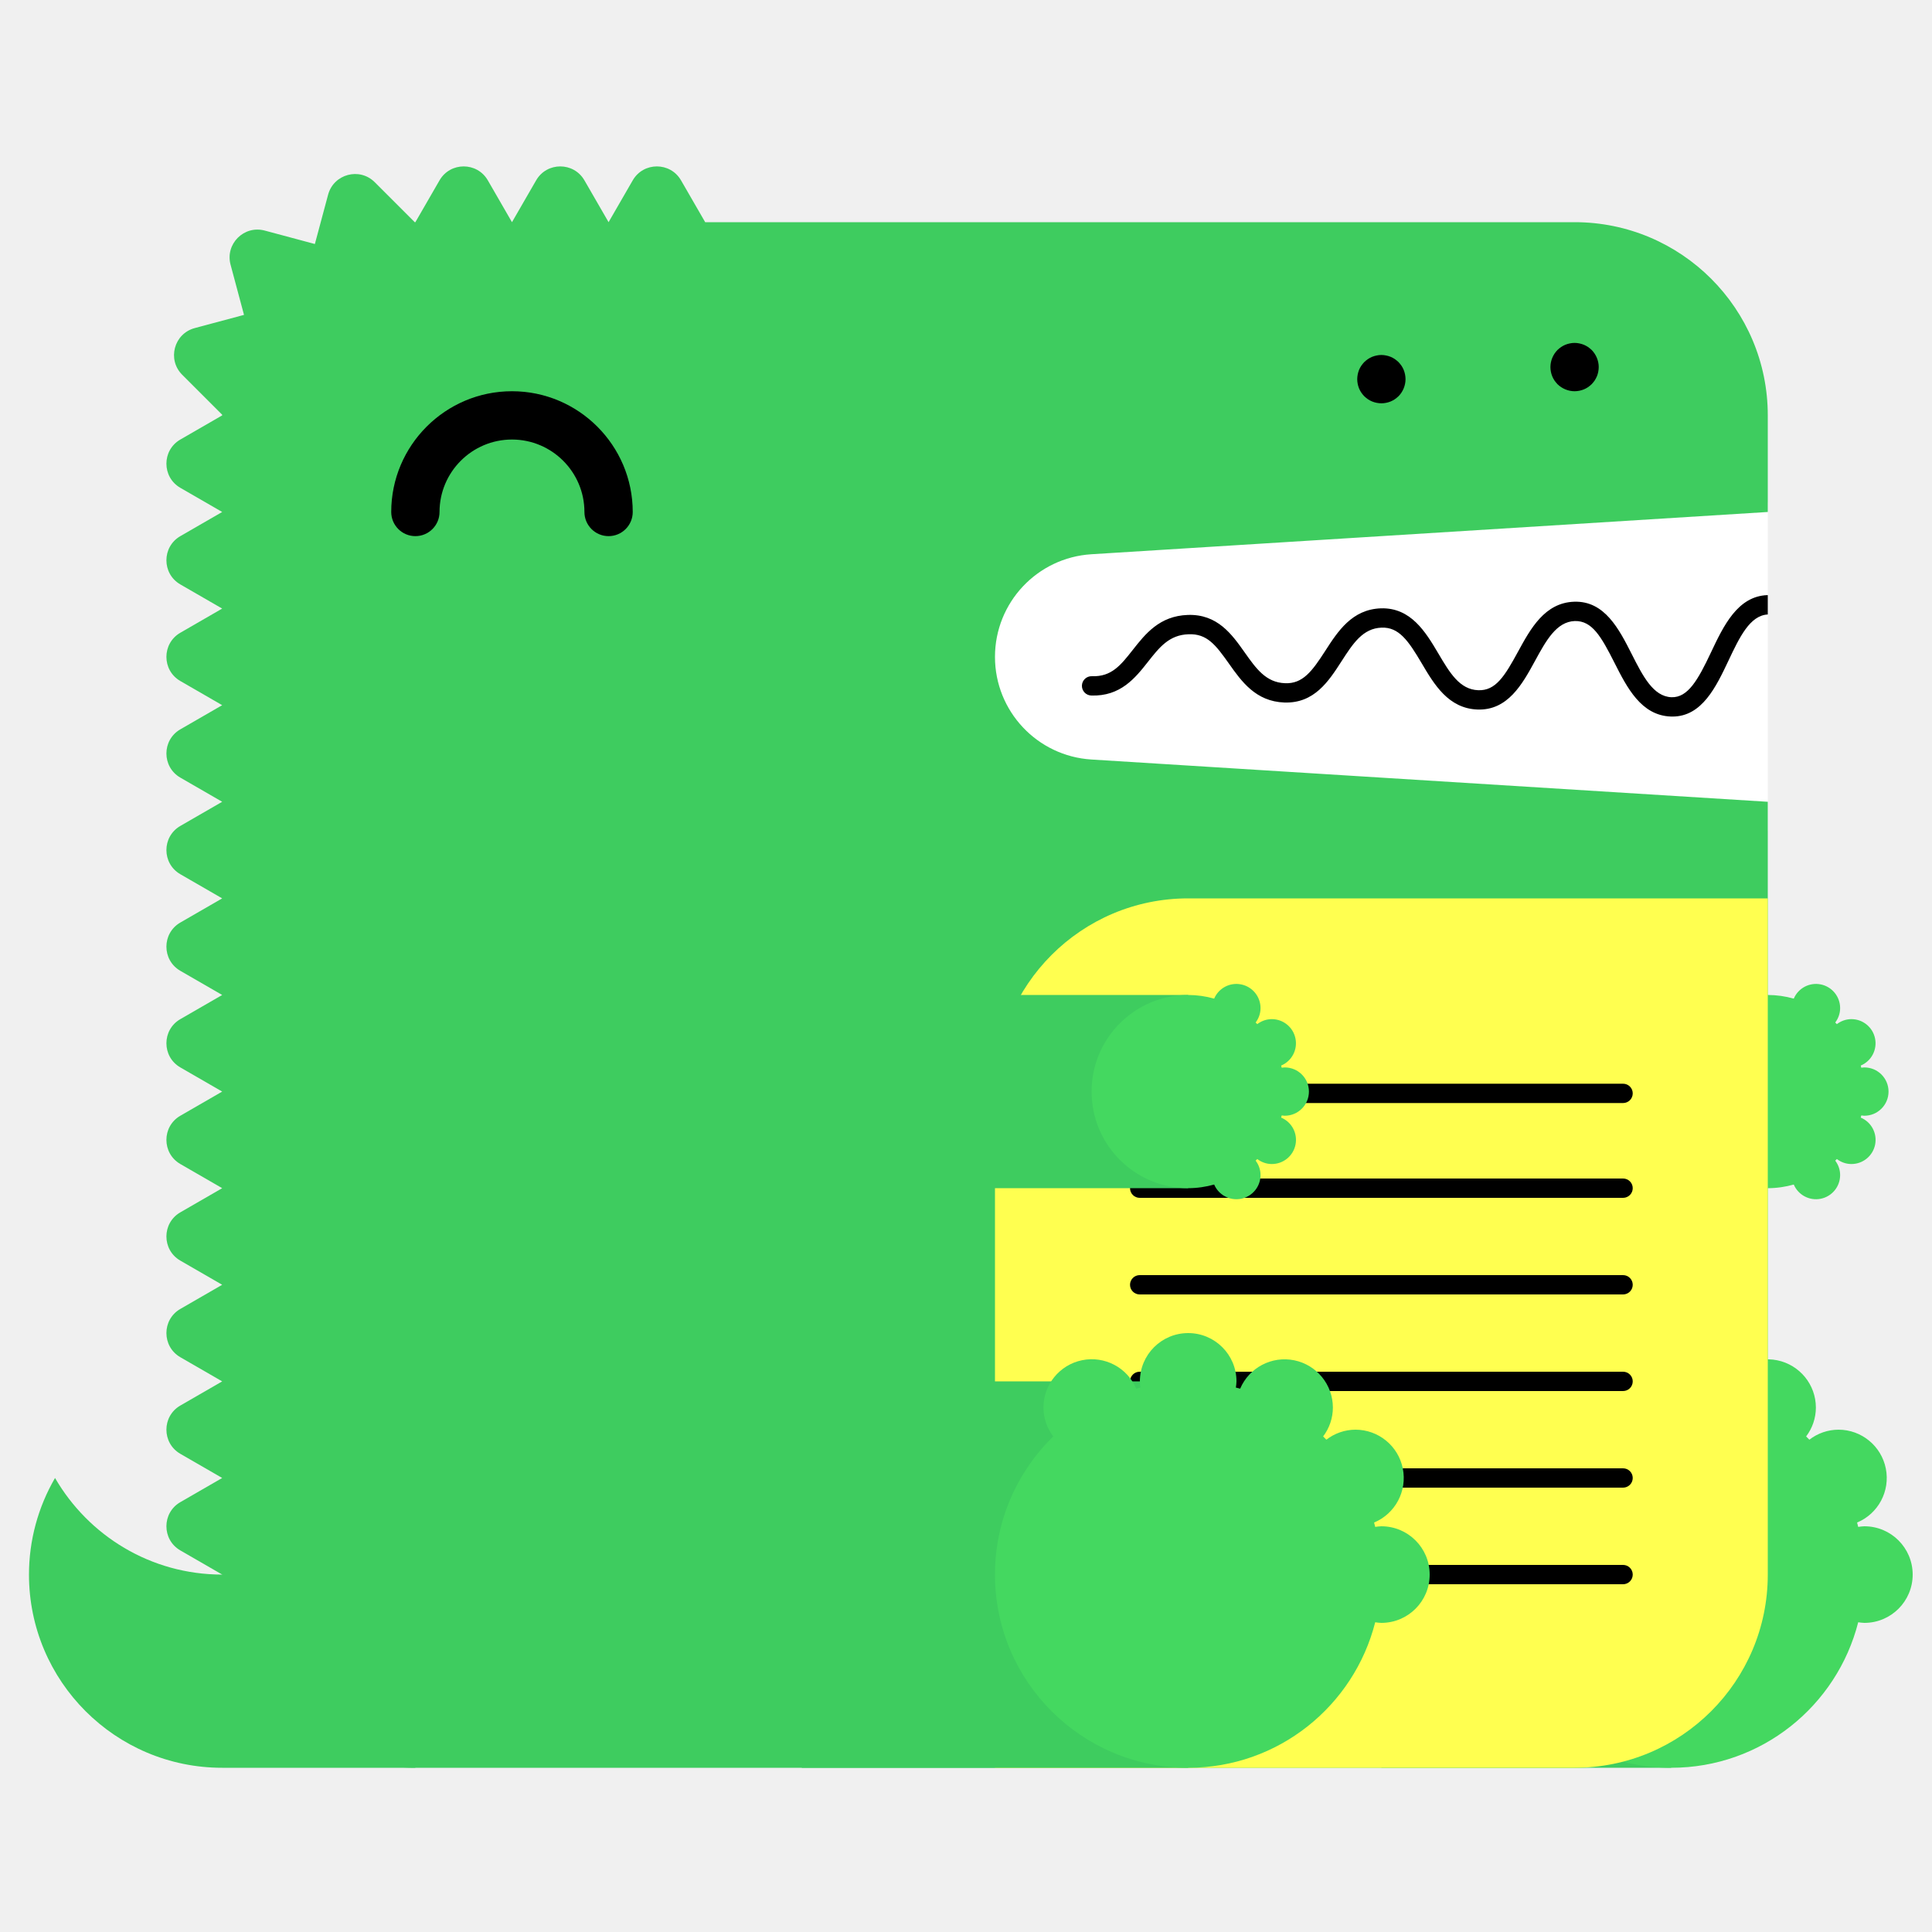
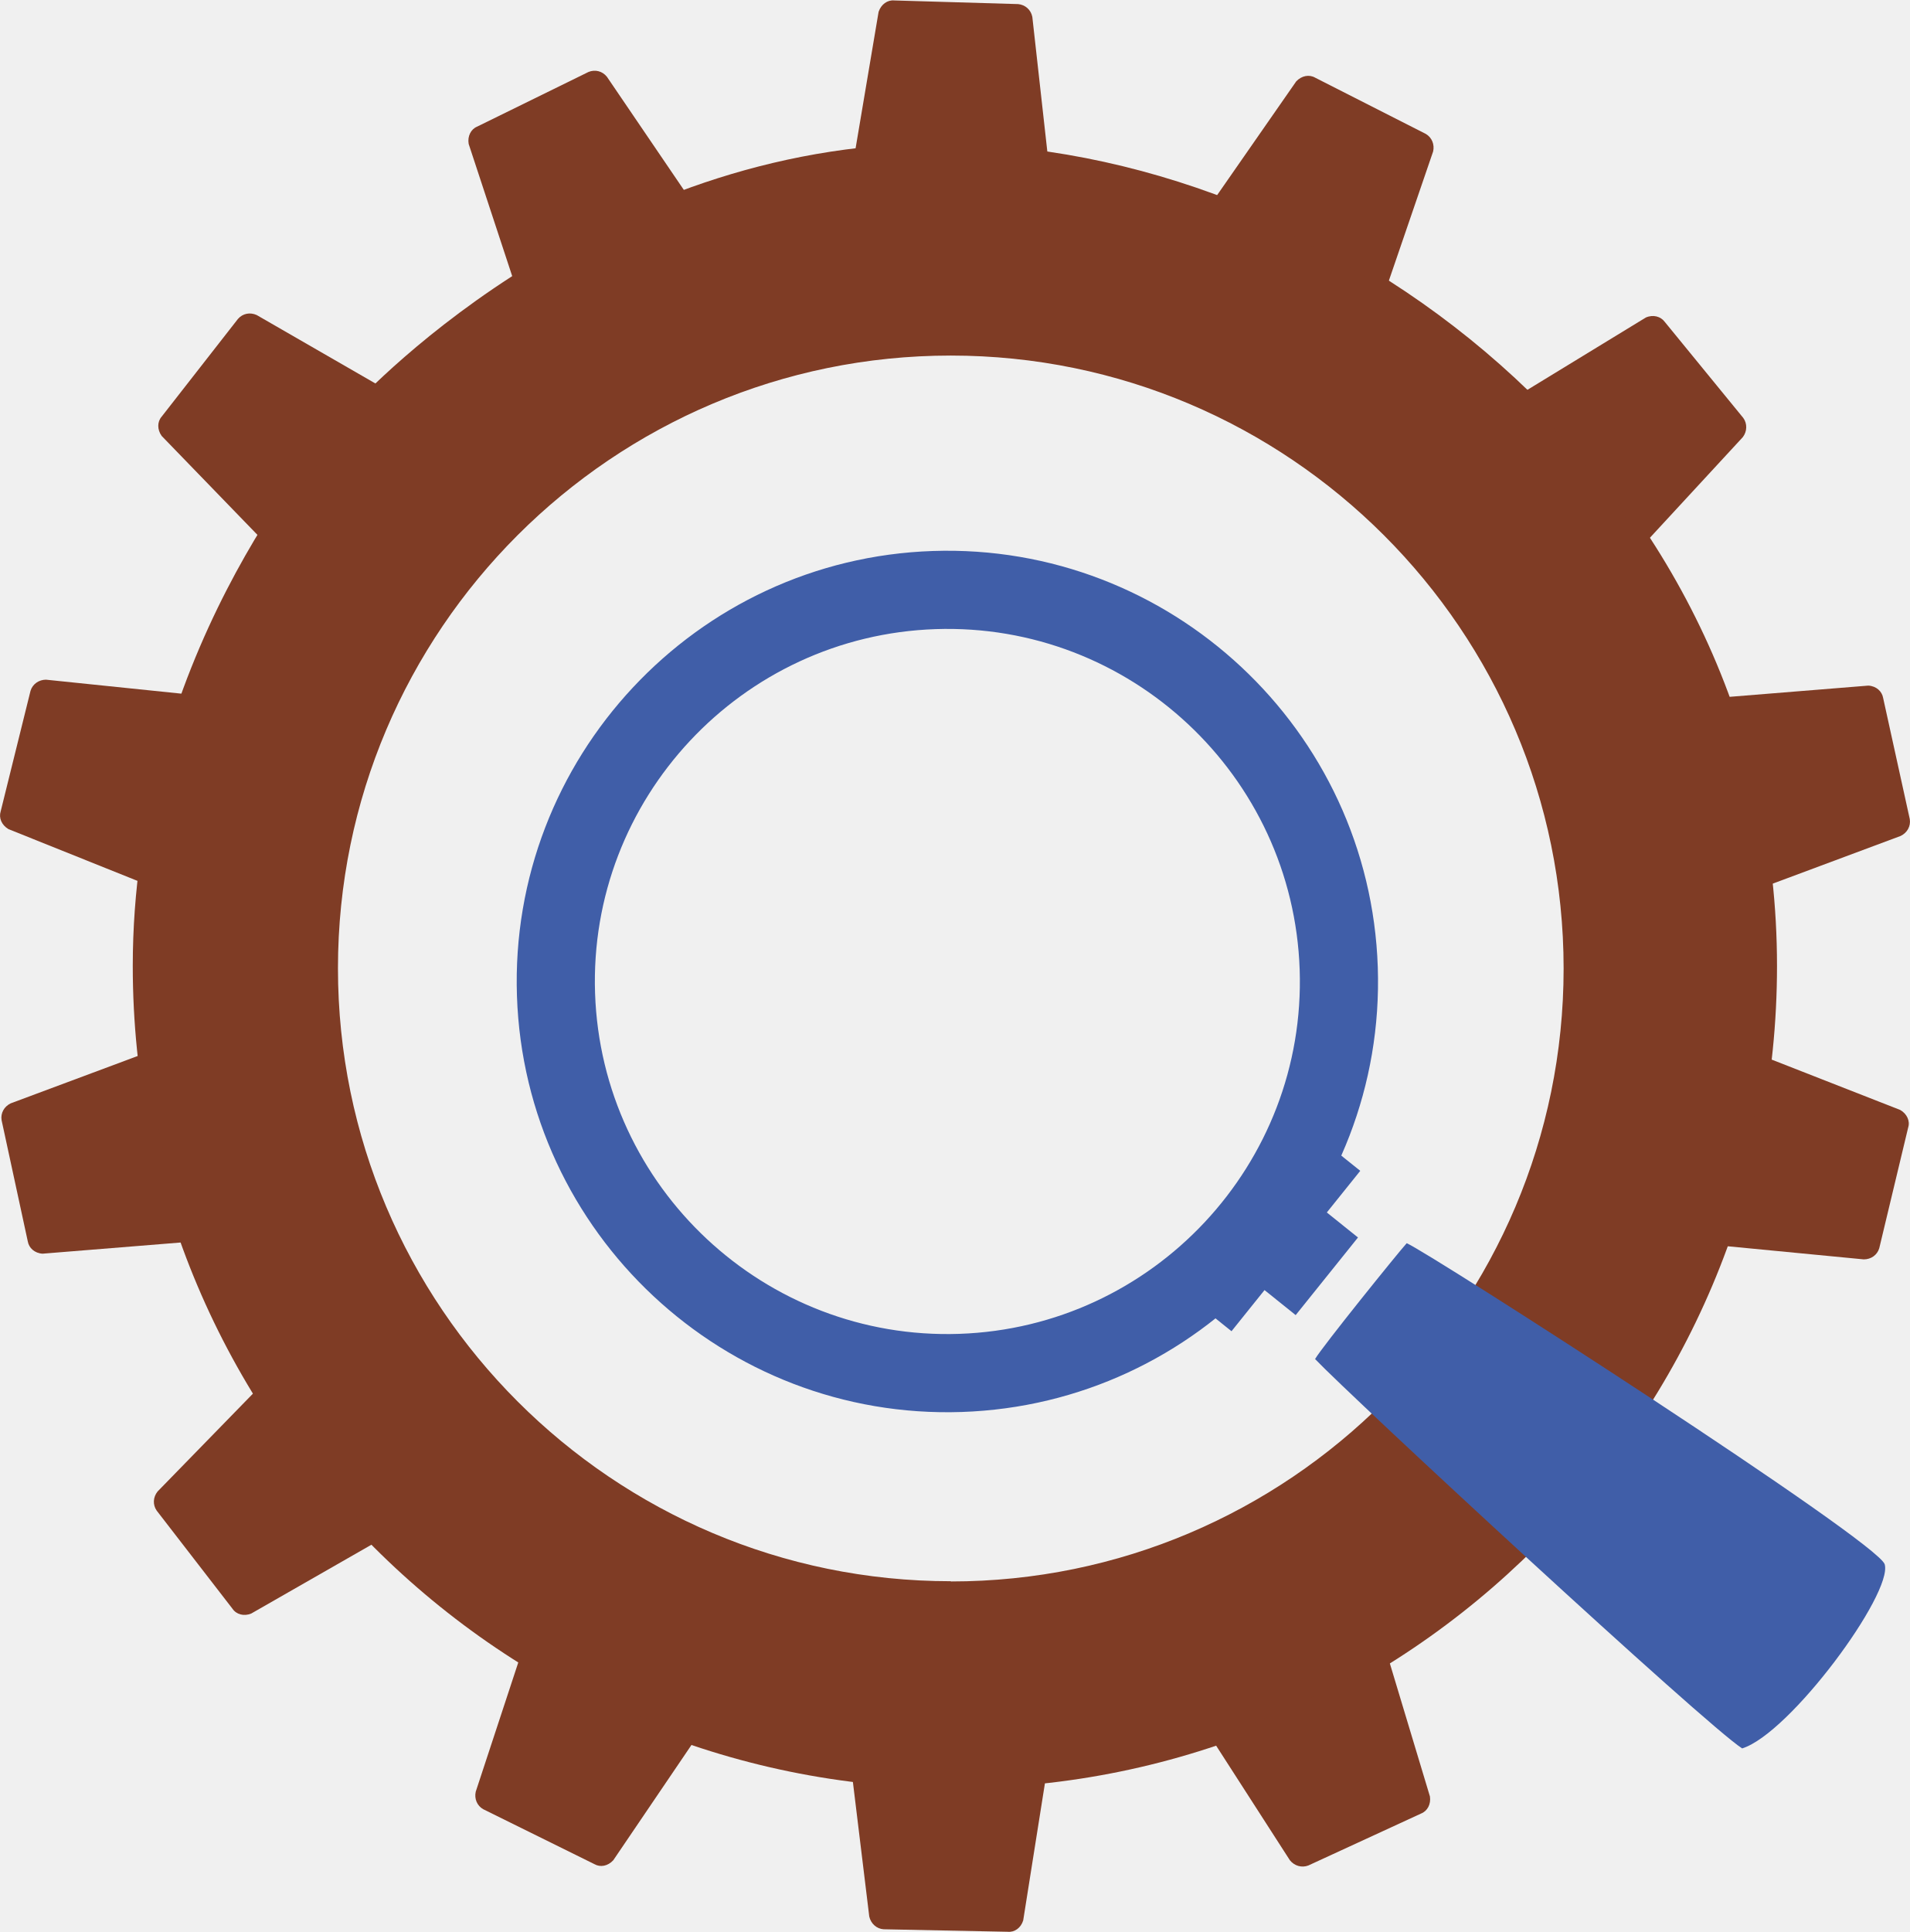
- <svg xmlns="http://www.w3.org/2000/svg" width="200" height="200" viewBox="0 0 200 200">
-   <g fill="none" fill-rule="evenodd">
-     <path fill="#FFF" d="M99 52h84v34H99z" />
-     <path d="M23 163c-7.398 0-13.843-4.027-17.303-10A19.886 19.886 0 0 0 3 163c0 11.046 8.954 20 20 20h20v-20H23z" fill="#3ECC5F" />
-     <path d="M112.98 57.376L183 53V43c0-11.046-8.954-20-20-20H73l-2.5-4.33c-1.112-1.925-3.889-1.925-5 0L63 23l-2.5-4.33c-1.111-1.925-3.889-1.925-5 0L53 23l-2.5-4.33c-1.111-1.925-3.889-1.925-5 0L43 23c-.022 0-.042.003-.065.003l-4.142-4.141c-1.57-1.571-4.252-.853-4.828 1.294l-1.369 5.104-5.192-1.392c-2.148-.575-4.111 1.389-3.535 3.536l1.39 5.193-5.102 1.367c-2.148.576-2.867 3.259-1.296 4.83l4.142 4.142c0 .021-.003.042-.003.064l-4.33 2.5c-1.925 1.111-1.925 3.889 0 5L23 53l-4.33 2.5c-1.925 1.111-1.925 3.889 0 5L23 63l-4.33 2.5c-1.925 1.111-1.925 3.889 0 5L23 73l-4.33 2.5c-1.925 1.111-1.925 3.889 0 5L23 83l-4.33 2.5c-1.925 1.111-1.925 3.889 0 5L23 93l-4.33 2.5c-1.925 1.111-1.925 3.889 0 5L23 103l-4.33 2.5c-1.925 1.111-1.925 3.889 0 5L23 113l-4.33 2.5c-1.925 1.111-1.925 3.889 0 5L23 123l-4.33 2.5c-1.925 1.111-1.925 3.889 0 5L23 133l-4.33 2.5c-1.925 1.111-1.925 3.889 0 5L23 143l-4.33 2.5c-1.925 1.111-1.925 3.889 0 5L23 153l-4.33 2.5c-1.925 1.111-1.925 3.889 0 5L23 163c0 11.046 8.954 20 20 20h120c11.046 0 20-8.954 20-20V83l-70.02-4.376A10.645 10.645 0 0 1 103 68c0-5.621 4.37-10.273 9.98-10.624" fill="#3ECC5F" />
-     <path fill="#3ECC5F" d="M143 183h30v-40h-30z" />
-     <path d="M193 158c-.219 0-.428.037-.639.064-.038-.15-.074-.301-.116-.451A5 5 0 0 0 190.32 148a4.96 4.96 0 0 0-3.016 1.036 26.531 26.531 0 0 0-.335-.336 4.955 4.955 0 0 0 1.011-2.987 5 5 0 0 0-9.599-1.959c-.148-.042-.297-.077-.445-.115.027-.211.064-.42.064-.639a5 5 0 0 0-5-5 5 5 0 0 0-5 5c0 .219.037.428.064.639-.148.038-.297.073-.445.115a4.998 4.998 0 0 0-9.599 1.959c0 1.125.384 2.151 1.011 2.987-3.717 3.632-6.031 8.693-6.031 14.3 0 11.046 8.954 20 20 20 9.339 0 17.16-6.41 19.361-15.064.211.027.42.064.639.064a5 5 0 0 0 5-5 5 5 0 0 0-5-5" fill="#44D860" />
-     <path fill="#3ECC5F" d="M153 123h30v-20h-30z" />
-     <path d="M193 115.5a2.5 2.5 0 1 0 0-5c-.109 0-.214.019-.319.032-.02-.075-.037-.15-.058-.225a2.501 2.501 0 0 0-.963-4.807c-.569 0-1.088.197-1.508.518a6.653 6.653 0 0 0-.168-.168c.314-.417.506-.931.506-1.494a2.5 2.5 0 0 0-4.8-.979A9.987 9.987 0 0 0 183 103c-5.522 0-10 4.478-10 10s4.478 10 10 10c.934 0 1.833-.138 2.69-.377a2.5 2.5 0 0 0 4.8-.979c0-.563-.192-1.077-.506-1.494.057-.055.113-.111.168-.168.42.321.939.518 1.508.518a2.5 2.5 0 0 0 .963-4.807c.021-.074.038-.15.058-.225.105.013.21.032.319.032" fill="#44D860" />
-     <path d="M63 55.5a2.5 2.5 0 0 1-2.5-2.5c0-4.136-3.364-7.5-7.5-7.5s-7.5 3.364-7.5 7.5a2.5 2.5 0 1 1-5 0c0-6.893 5.607-12.5 12.5-12.5S65.5 46.107 65.5 53a2.5 2.5 0 0 1-2.5 2.5" fill="#000" />
-     <path d="M103 183h60c11.046 0 20-8.954 20-20V93h-60c-11.046 0-20 8.954-20 20v70z" fill="#FFFF50" />
-     <path d="M168.02 124h-50.04a1 1 0 1 1 0-2h50.04a1 1 0 1 1 0 2m0 20h-50.04a1 1 0 1 1 0-2h50.04a1 1 0 1 1 0 2m0 20h-50.04a1 1 0 1 1 0-2h50.04a1 1 0 1 1 0 2m0-49.814h-50.04a1 1 0 1 1 0-2h50.04a1 1 0 1 1 0 2m0 19.814h-50.04a1 1 0 1 1 0-2h50.04a1 1 0 1 1 0 2m0 20h-50.04a1 1 0 1 1 0-2h50.04a1 1 0 1 1 0 2M183 61.611c-.012 0-.022-.006-.034-.005-3.09.105-4.552 3.196-5.842 5.923-1.346 2.85-2.387 4.703-4.093 4.647-1.889-.068-2.969-2.202-4.113-4.46-1.314-2.594-2.814-5.536-5.963-5.426-3.046.104-4.513 2.794-5.807 5.167-1.377 2.528-2.314 4.065-4.121 3.994-1.927-.07-2.951-1.805-4.136-3.813-1.321-2.236-2.848-4.75-5.936-4.664-2.994.103-4.465 2.385-5.763 4.4-1.373 2.13-2.335 3.428-4.165 3.351-1.973-.07-2.992-1.51-4.171-3.177-1.324-1.873-2.816-3.993-5.895-3.89-2.928.1-4.399 1.97-5.696 3.618-1.232 1.564-2.194 2.802-4.229 2.724a1 1 0 0 0-.072 2c3.017.101 4.545-1.8 5.872-3.487 1.177-1.496 2.193-2.787 4.193-2.855 1.926-.082 2.829 1.115 4.195 3.045 1.297 1.834 2.769 3.914 5.731 4.021 3.103.104 4.596-2.215 5.918-4.267 1.182-1.834 2.202-3.417 4.15-3.484 1.793-.067 2.769 1.35 4.145 3.681 1.297 2.197 2.766 4.686 5.787 4.796 3.125.108 4.634-2.62 5.949-5.035 1.139-2.088 2.214-4.06 4.119-4.126 1.793-.042 2.728 1.595 4.111 4.33 1.292 2.553 2.757 5.445 5.825 5.556l.169.003c3.064 0 4.518-3.075 5.805-5.794 1.139-2.41 2.217-4.68 4.067-4.773v-2z" fill="#000" />
-     <path fill="#3ECC5F" d="M83 183h40v-40H83z" />
-     <path d="M143 158c-.219 0-.428.037-.639.064-.038-.15-.074-.301-.116-.451A5 5 0 0 0 140.32 148a4.96 4.96 0 0 0-3.016 1.036 26.531 26.531 0 0 0-.335-.336 4.955 4.955 0 0 0 1.011-2.987 5 5 0 0 0-9.599-1.959c-.148-.042-.297-.077-.445-.115.027-.211.064-.42.064-.639a5 5 0 0 0-5-5 5 5 0 0 0-5 5c0 .219.037.428.064.639-.148.038-.297.073-.445.115a4.998 4.998 0 0 0-9.599 1.959c0 1.125.384 2.151 1.011 2.987-3.717 3.632-6.031 8.693-6.031 14.3 0 11.046 8.954 20 20 20 9.339 0 17.16-6.41 19.361-15.064.211.027.42.064.639.064a5 5 0 0 0 5-5 5 5 0 0 0-5-5" fill="#44D860" />
-     <path fill="#3ECC5F" d="M83 123h40v-20H83z" />
-     <path d="M133 115.5a2.5 2.5 0 1 0 0-5c-.109 0-.214.019-.319.032-.02-.075-.037-.15-.058-.225a2.501 2.501 0 0 0-.963-4.807c-.569 0-1.088.197-1.508.518a6.653 6.653 0 0 0-.168-.168c.314-.417.506-.931.506-1.494a2.5 2.5 0 0 0-4.8-.979A9.987 9.987 0 0 0 123 103c-5.522 0-10 4.478-10 10s4.478 10 10 10c.934 0 1.833-.138 2.69-.377a2.5 2.5 0 0 0 4.8-.979c0-.563-.192-1.077-.506-1.494.057-.055.113-.111.168-.168.42.321.939.518 1.508.518a2.5 2.5 0 0 0 .963-4.807c.021-.074.038-.15.058-.225.105.013.21.032.319.032" fill="#44D860" />
-     <path d="M143 41.75c-.16 0-.33-.02-.49-.05a2.52 2.52 0 0 1-.47-.14c-.15-.06-.29-.14-.431-.23-.13-.09-.259-.2-.38-.31-.109-.12-.219-.24-.309-.38s-.17-.28-.231-.43a2.619 2.619 0 0 1-.189-.96c0-.16.02-.33.05-.49.03-.16.08-.31.139-.47.061-.15.141-.29.231-.43.09-.13.2-.26.309-.38.121-.11.25-.22.38-.31.141-.09.281-.17.431-.23.149-.06.31-.11.47-.14.32-.07.65-.07.98 0 .159.03.32.08.47.14.149.06.29.14.43.23.13.09.259.2.38.31.11.12.22.25.31.38.09.14.17.28.23.43.06.16.11.31.14.47.029.16.05.33.05.49 0 .66-.271 1.31-.73 1.77-.121.11-.25.22-.38.31-.14.09-.281.17-.43.23a2.565 2.565 0 0 1-.96.19m20-1.25c-.66 0-1.3-.27-1.771-.73a3.802 3.802 0 0 1-.309-.38c-.09-.14-.17-.28-.231-.43a2.619 2.619 0 0 1-.189-.96c0-.66.27-1.3.729-1.77.121-.11.25-.22.38-.31.141-.09.281-.17.431-.23.149-.06.31-.11.47-.14.32-.07.66-.07.98 0 .159.03.32.08.47.14.149.06.29.14.43.23.13.09.259.2.38.31.459.47.73 1.11.73 1.77 0 .16-.021.33-.05.49-.03.16-.08.32-.14.47-.07.15-.14.29-.23.43-.09.13-.2.26-.31.38-.121.11-.25.22-.38.31-.14.09-.281.17-.43.23a2.565 2.565 0 0 1-.96.19" fill="#000" />
+ <svg xmlns="http://www.w3.org/2000/svg" id="Layer_1" data-name="Layer 1" viewBox="0 0 83.86 84.82">
+   <g>
+     <path d="M41.94,6.3c-15.18-.34-25.56,10.54-26.69,11.79-1.57,1.73-9.42,11-9.42,24.32,0,19.91,16.2,36.1,36.1,36.1s36.1-16.2,36.1-36.1c0-21.11-18.67-35.71-36.1-36.1Zm-.19,63.12c-14.84,0-26.91-12.07-26.91-26.91S26.91,15.61,41.75,15.61s26.91,12.07,26.91,26.91-12.07,26.91-26.91,26.91Z" style="fill: #7f3c25;" />
+     <path d="M72.01,23.63s-.02-.02-.03-.03c-.24-.38-1.11-1.74-2.44-3.31-1.38-1.63-2.41-2.56-2.61-2.74l-.08-.07,.02-.24,.11-.07,5.29-3.23c.32-.14,.65-.05,.83,.19l3.45,4.22c.18,.25,.17,.59-.02,.84l-4.1,4.44c-.05,.06-.14,.1-.23,.09-.08,0-.14-.04-.19-.1Z" style="fill: #7f3c25;" />
+     <path d="M45.71,7.05s-.03,0-.04,0c-.44-.07-2.04-.3-4.1-.32-2.13-.02-3.52,.15-3.78,.18l-.11,.02-.16-.17,.03-.13,1.03-6.11c.11-.33,.39-.53,.69-.5l5.44,.16c.31,.03,.56,.25,.62,.56l.67,6.01c.01,.08-.02,.17-.08,.24-.05,.05-.13,.08-.2,.08Z" style="fill: #7f3c25;" />
+     <path d="M77.41,38.61s0-.03,0-.04c-.04-.45-.2-2.05-.68-4.05-.5-2.08-1-3.38-1.09-3.62l-.04-.1,.13-.2h.13l6.18-.5c.35,.02,.6,.25,.65,.54l1.17,5.32c.05,.31-.11,.6-.4,.74l-5.66,2.11c-.08,.03-.17,.02-.25-.02-.06-.04-.11-.1-.13-.17Z" style="fill: #7f3c25;" />
+     <path d="M75.57,54.36s0-.03,.01-.04c.16-.42,.71-1.94,1.16-3.94,.46-2.08,.58-3.47,.6-3.73v-.11l.21-.12,.12,.05,5.77,2.26c.3,.17,.44,.49,.35,.77l-1.27,5.3c-.09,.3-.36,.49-.68,.49l-6.02-.58c-.08,0-.17-.05-.22-.13-.04-.06-.05-.14-.04-.21Zm.3-.06h0Z" style="fill: #7f3c25;" />
+     <path d="M60.58,12.54s-.03-.01-.04-.02c-.37-.25-1.72-1.14-3.57-2.04-1.92-.93-3.24-1.37-3.49-1.45l-.11-.03-.07-.23,.08-.11,3.54-5.09c.24-.25,.57-.31,.83-.16l4.86,2.47c.27,.16,.39,.47,.32,.77l-1.96,5.72c-.02,.08-.09,.15-.18,.18-.07,.03-.15,.02-.22-.01Z" style="fill: #7f3c25;" />
+     <path d="M66.94,67.8s.02-.02,.03-.03c.33-.31,1.49-1.42,2.78-3.03,1.33-1.67,2.05-2.86,2.18-3.09l.06-.1,.24-.02,.09,.1,4.18,4.58c.19,.29,.18,.63-.03,.85l-3.48,4.19c-.21,.23-.54,.28-.83,.14l-5.15-3.17c-.07-.04-.13-.12-.14-.21,0-.07,.01-.15,.06-.21Zm.29,.07h0Z" style="fill: #7f3c25;" />
+     <path d="M53.49,76.17s.03-.01,.04-.02c.43-.13,1.96-.64,3.82-1.53,1.92-.93,3.09-1.69,3.3-1.84l.09-.06,.22,.08,.04,.13,1.79,5.94c.05,.34-.11,.64-.39,.75l-4.95,2.28c-.29,.11-.61,.02-.81-.23l-3.27-5.08c-.05-.07-.06-.16-.03-.25,.02-.07,.08-.13,.14-.16Z" style="fill: #7f3c25;" />
+     <path d="M37.73,77.83s.03,0,.04,0c.44,.07,2.04,.28,4.1,.29,2.13,0,3.52-.18,3.77-.21l.11-.02,.17,.17-.02,.13-.97,6.12c-.1,.33-.38,.53-.68,.5l-5.45-.11c-.31-.02-.56-.25-.63-.56l-.73-6c-.01-.08,.02-.17,.08-.24,.05-.05,.13-.08,.2-.08Z" style="fill: #7f3c25;" />
+     <path d="M23.16,72.74s.03,.01,.04,.02c.37,.25,1.73,1.12,3.59,2,1.93,.91,3.26,1.33,3.51,1.41l.11,.03,.08,.23-.08,.11-3.48,5.13c-.24,.26-.57,.32-.83,.17l-4.88-2.41c-.27-.15-.4-.46-.33-.77l1.89-5.74c.02-.08,.09-.15,.17-.18,.07-.03,.15-.02,.22,0Z" style="fill: #7f3c25;" />
+     <path d="M6.5,46.53s0,.03,0,.04c.04,.45,.2,2.05,.68,4.05,.5,2.08,1,3.38,1.09,3.62l.04,.1-.13,.2h-.13l-6.18,.5c-.35-.02-.6-.25-.65-.54L.07,49.18c-.05-.31,.11-.6,.4-.74l5.66-2.11c.08-.03,.17-.02,.25,.02,.06,.04,.11,.1,.13,.17Zm-.24,.19h0Z" style="fill: #7f3c25;" />
+     <path d="M11.58,61.16s.02,.02,.02,.04c.23,.39,1.06,1.77,2.35,3.38,1.34,1.66,2.34,2.63,2.53,2.81l.08,.07-.03,.24-.12,.06-5.38,3.08c-.32,.13-.65,.04-.82-.21l-3.33-4.31c-.18-.26-.16-.59,.04-.84l4.22-4.33c.06-.06,.15-.1,.24-.09,.07,0,.14,.05,.19,.1Z" style="fill: #7f3c25;" />
+     <path d="M8.29,30.82s0,.03-.01,.04c-.16,.42-.73,1.93-1.19,3.94-.48,2.08-.61,3.47-.63,3.73v.11l-.21,.12-.12-.05L.37,36.4c-.3-.18-.43-.49-.34-.78l1.31-5.29c.09-.3,.37-.49,.68-.49l6.01,.62c.08,0,.17,.06,.22,.13,.04,.06,.05,.14,.04,.21Zm-.3,.06h0Z" style="fill: #7f3c25;" />
+     <path d="M16.61,17.27s-.02,.02-.03,.03c-.32,.31-1.45,1.47-2.69,3.11-1.28,1.71-2.02,2.88-2.14,3.11l-.05,.1-.24,.03-.09-.1-4.27-4.41c-.2-.28-.2-.62,0-.85l3.35-4.29c.21-.24,.53-.3,.82-.17l5.24,3.02c.07,.04,.13,.12,.14,.21,.01,.07,0,.15-.05,.21Z" style="fill: #7f3c25;" />
+     <path d="M29.96,8.79s-.03,.01-.04,.02c-.42,.14-1.95,.69-3.78,1.63-1.9,.98-3.04,1.77-3.26,1.92l-.09,.06-.23-.08-.04-.13-1.94-5.89c-.06-.34,.1-.65,.37-.76l4.89-2.4c.29-.12,.61-.04,.81,.21l3.4,5c.05,.07,.07,.16,.04,.25-.02,.07-.07,.13-.14,.17Zm-.24-.19h0Z" style="fill: #7f3c25;" />
+   </g>
+   <g>
+     <path d="M42.23,61.99c-10.42,.35-19.18-7.84-19.53-18.26-.35-10.42,7.84-19.19,18.26-19.54,10.42-.35,19.19,7.84,19.54,18.27,.35,10.42-7.84,19.18-18.27,19.53Zm-1.15-34.37c-8.53,.29-15.24,7.46-14.95,15.99s7.46,15.24,15.99,14.95c8.53-.29,15.24-7.46,14.95-15.99-.29-8.53-7.46-15.24-15.99-14.95Z" style="fill: #405ea8;" />
+     <rect x="51.78" y="53.65" width="9.03" height="1.57" transform="translate(-21.4 64.25) rotate(-51.24)" style="fill: #405ea8;" />
+     <rect x="55.31" y="54.43" width="4.37" height="1.98" transform="translate(-21.72 65.55) rotate(-51.24)" style="fill: #405ea8;" />
+     <path d="M57.74,59.66c1.58,1.66,17.17,16.09,18.76,17.1,2.11-.66,6.62-6.8,6.26-8.08-.28-1-19.96-13.66-20.99-14.1-.35,.38-3.73,4.57-4.02,5.08Z" style="fill: #405ea8;" />
  </g>
</svg>
